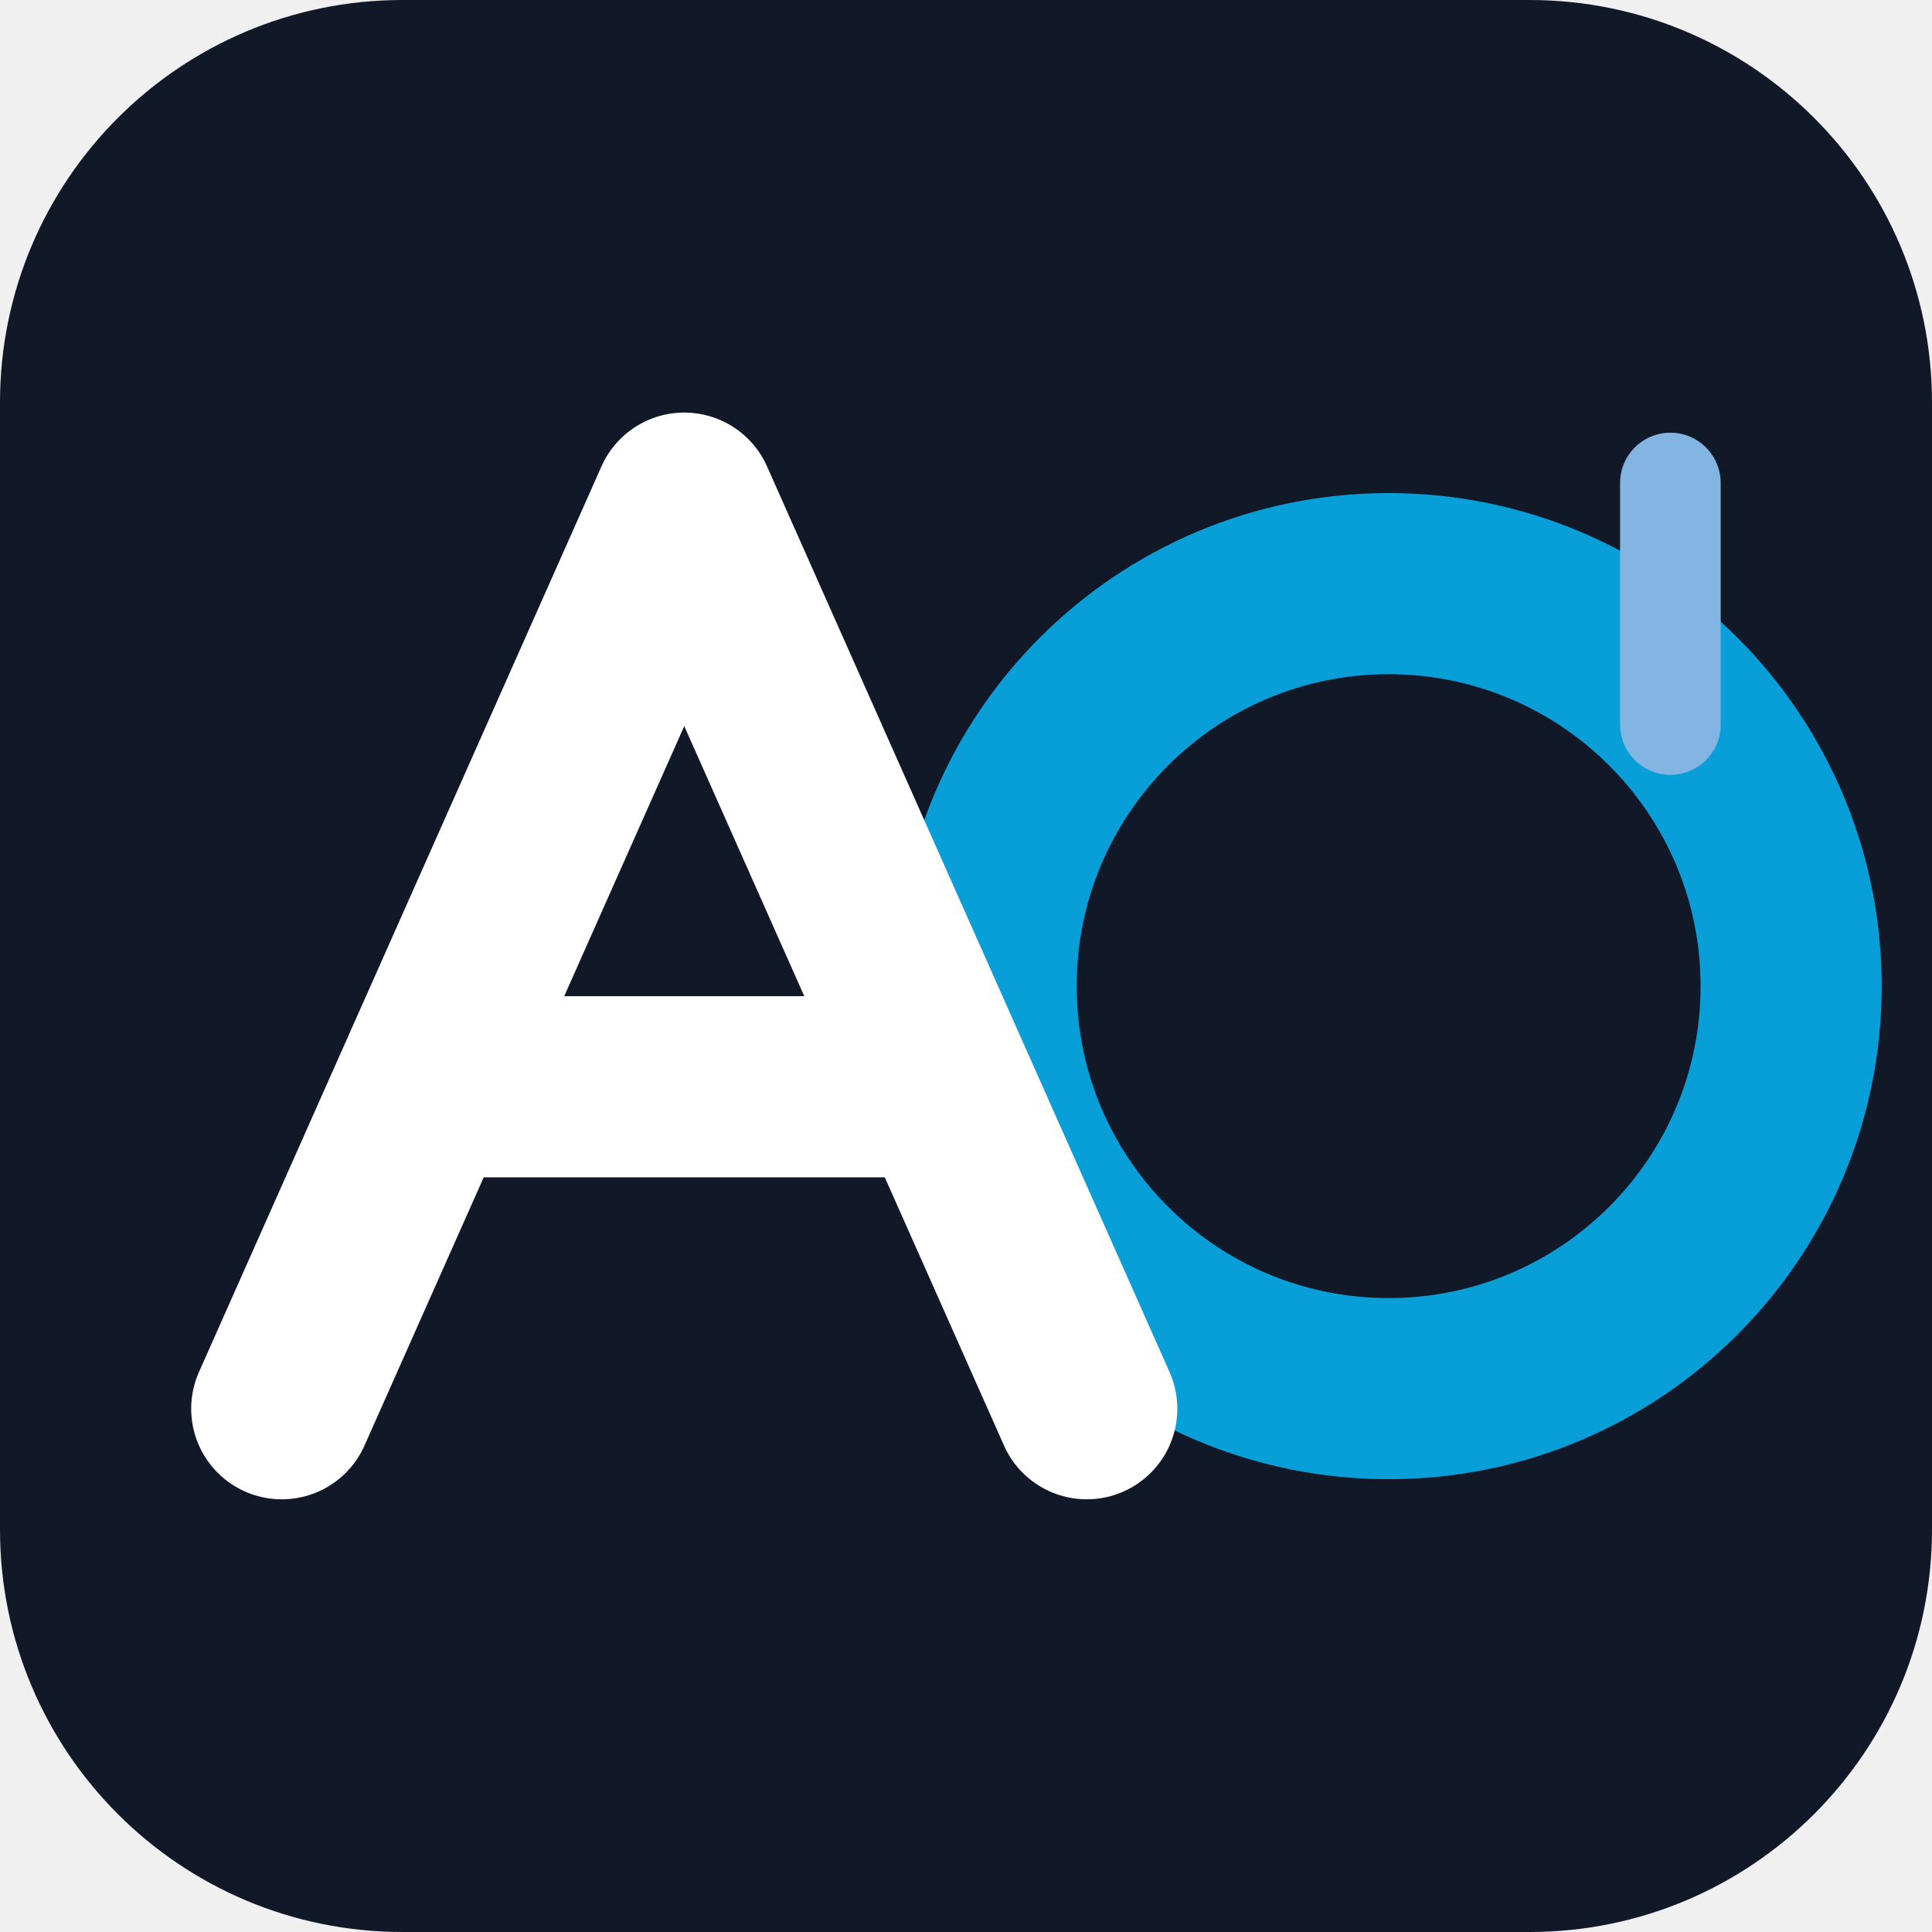
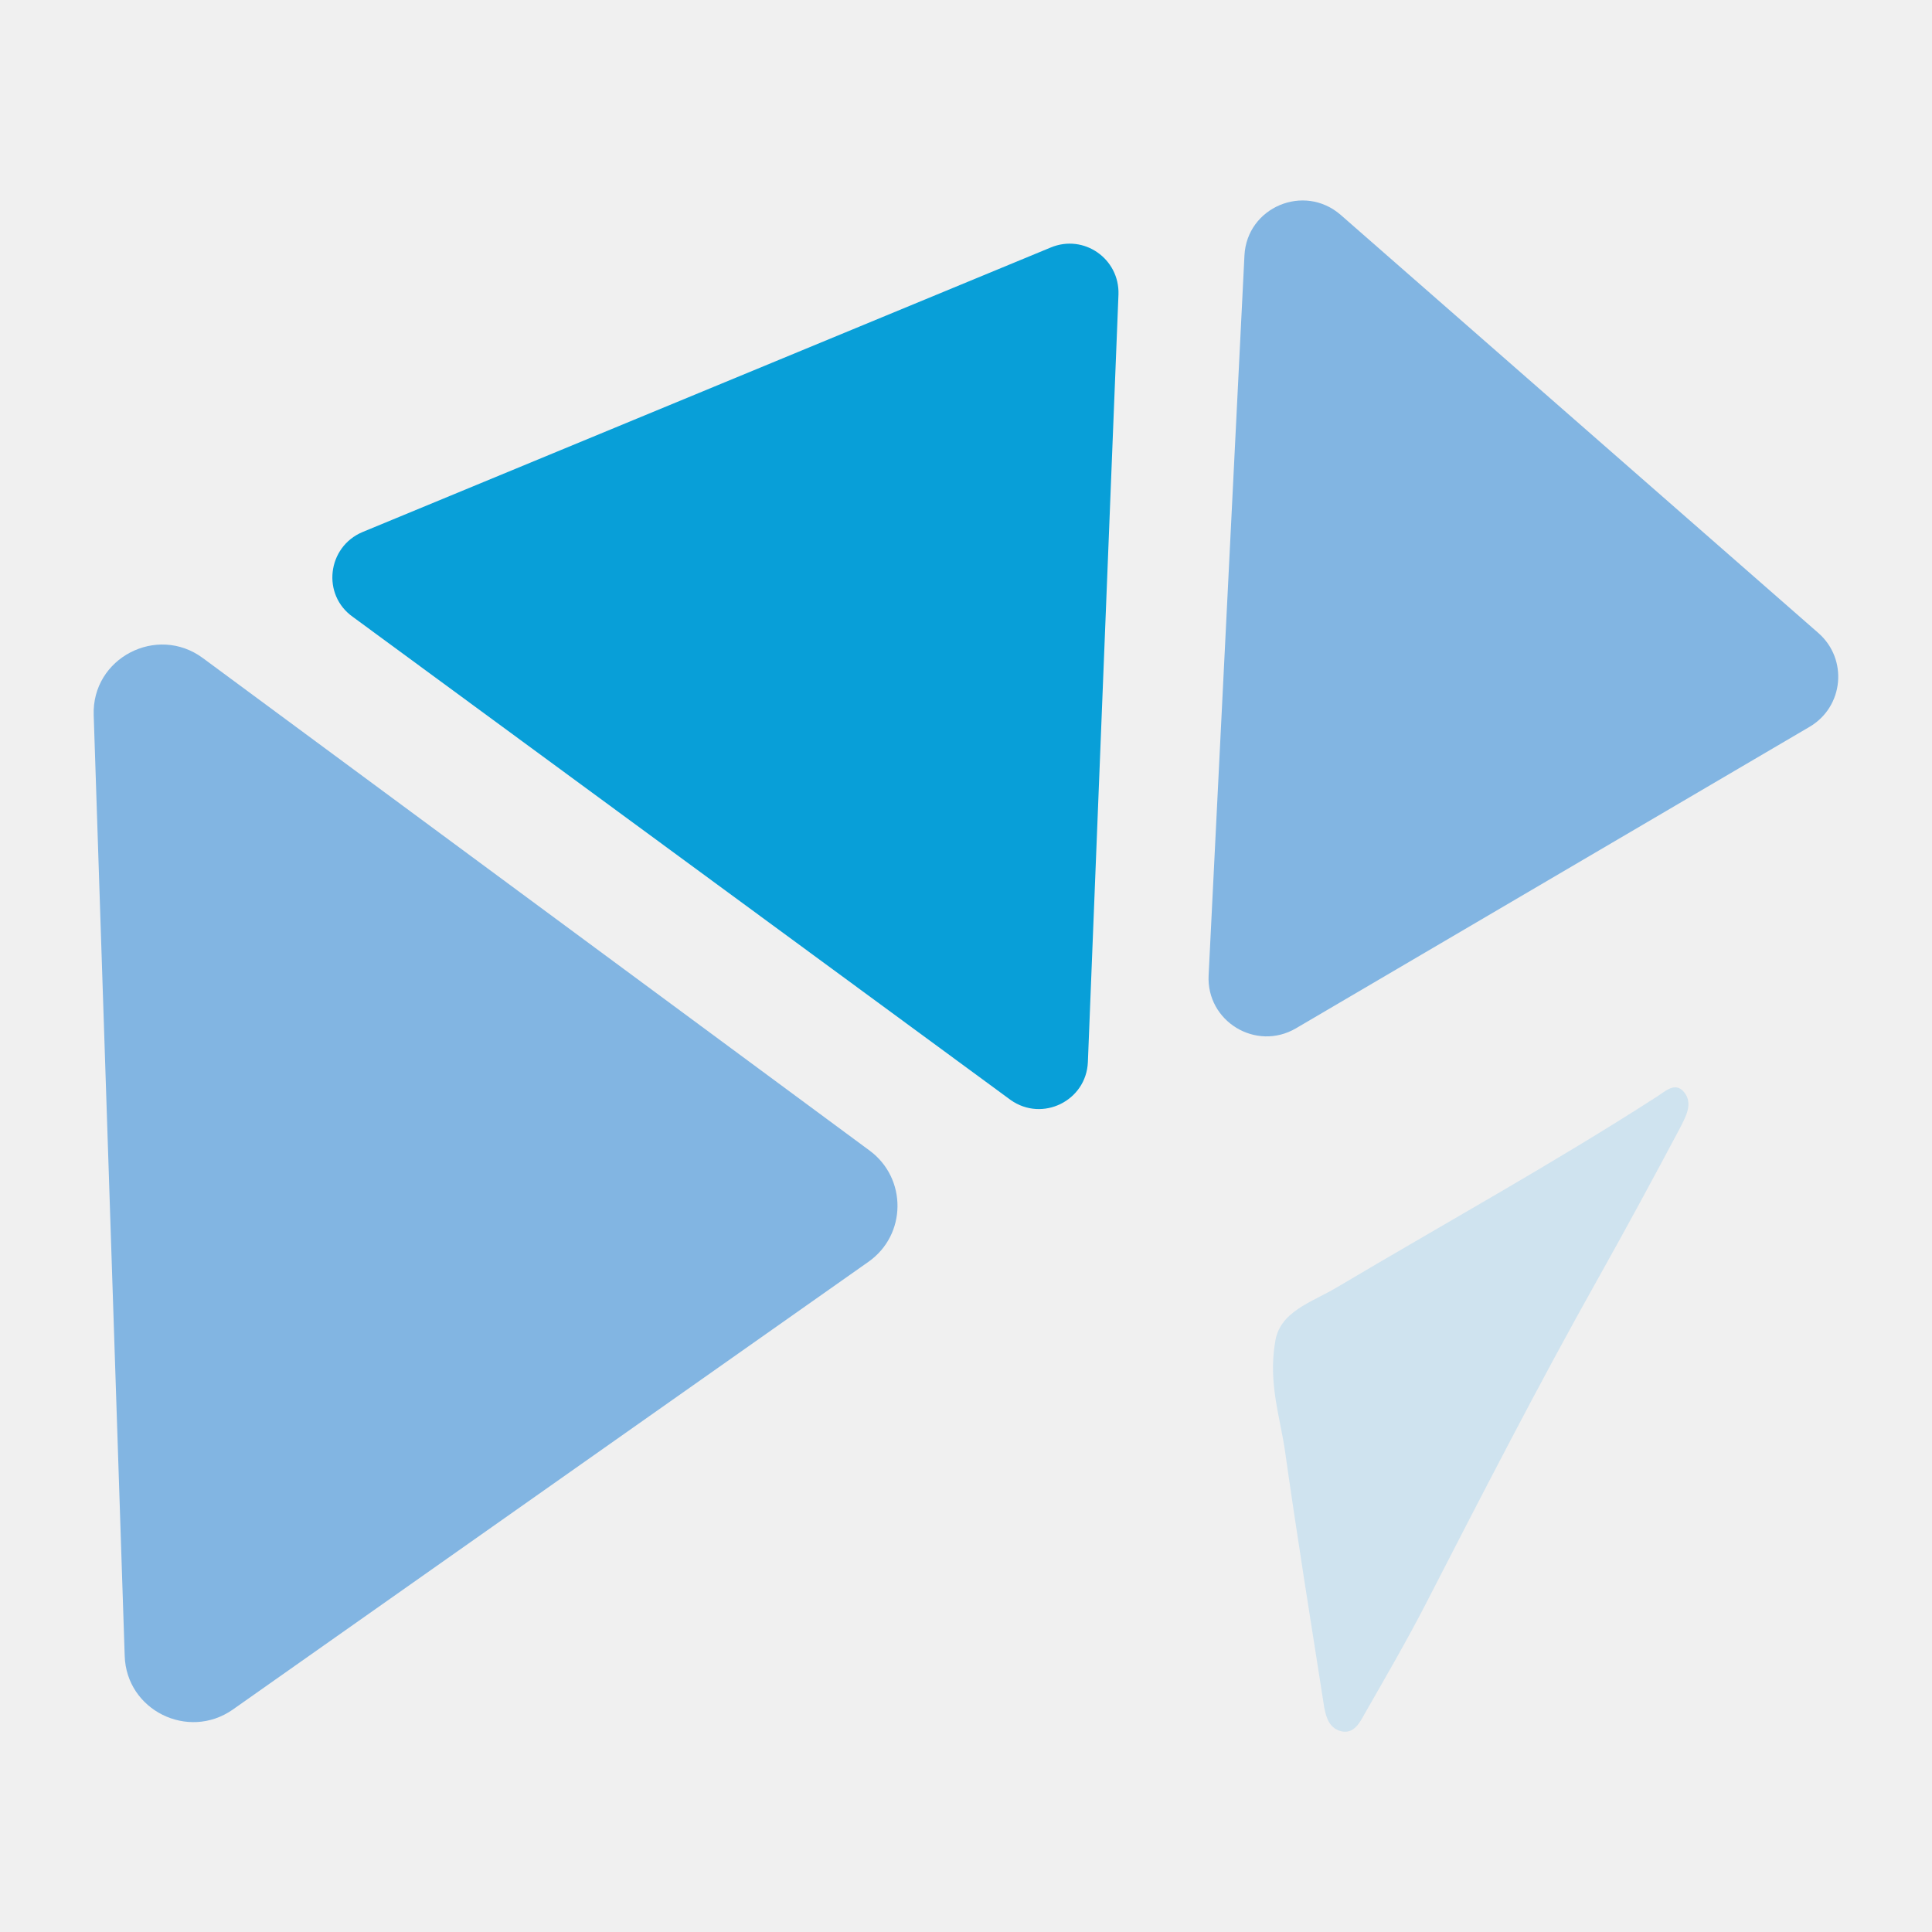
- <svg xmlns="http://www.w3.org/2000/svg" viewBox="0 0 96 96" role="img" aria-labelledby="title">
-   <rect width="96" height="96" rx="20" fill="#111827" />
-   <circle cx="69" cy="49" r="20" fill="none" stroke="#089fd8" stroke-width="9" />
-   <path d="M14 70 34 25l20 45M22 54h24" fill="none" stroke="#fff" stroke-width="9" stroke-linecap="round" stroke-linejoin="round" />
-   <path d="M83 24v12" stroke="#82b5e2" stroke-width="5" stroke-linecap="round" />
+ <svg xmlns="http://www.w3.org/2000/svg" viewBox="0 0 48 48">
+   <g transform="translate(2.328 4.978)">
+     <path fill="#cfe3ef" d="M29.35,28.39c.09-.78.91-1.01,1.53-1.38,2.66-1.58,5.36-3.07,7.97-4.75.2-.13.43-.35.64-.13.27.29.06.64-.08.92-.66,1.24-1.33,2.48-2.02,3.71-1.5,2.67-2.9,5.4-4.3,8.12-.48.93-1.01,1.84-1.53,2.75-.11.2-.25.46-.54.41-.31-.06-.4-.33-.45-.61-.33-2.11-.67-4.22-.97-6.34-.12-.85-.42-1.69-.25-2.71h0Z" />
+     <path fill="#82b5e2" d="M0,12.79l.77,23.37c.04,1.35,1.57,2.11,2.68,1.34l15.8-11.13c.95-.67.96-2.07.03-2.76L2.71,11.37C1.57,10.53-.05,11.37,0,12.79Z" />
+     <path fill="#82b5e2" d="M28.59,1.37l-.89,17.88c-.06,1.15,1.18,1.9,2.17,1.32l12.76-7.49c.85-.5.96-1.68.22-2.33L30.98.36c-.91-.79-2.33-.19-2.39,1.01Z" />
+     <path fill="#089fd8" d="M6.68,8.24L23.78,1.17c.82-.34,1.71.28,1.68,1.17l-.76,19.07c-.04.96-1.13,1.5-1.92.94L6.44,10.35c-.78-.55-.64-1.74.24-2.11Z" />
+   </g>
</svg>
